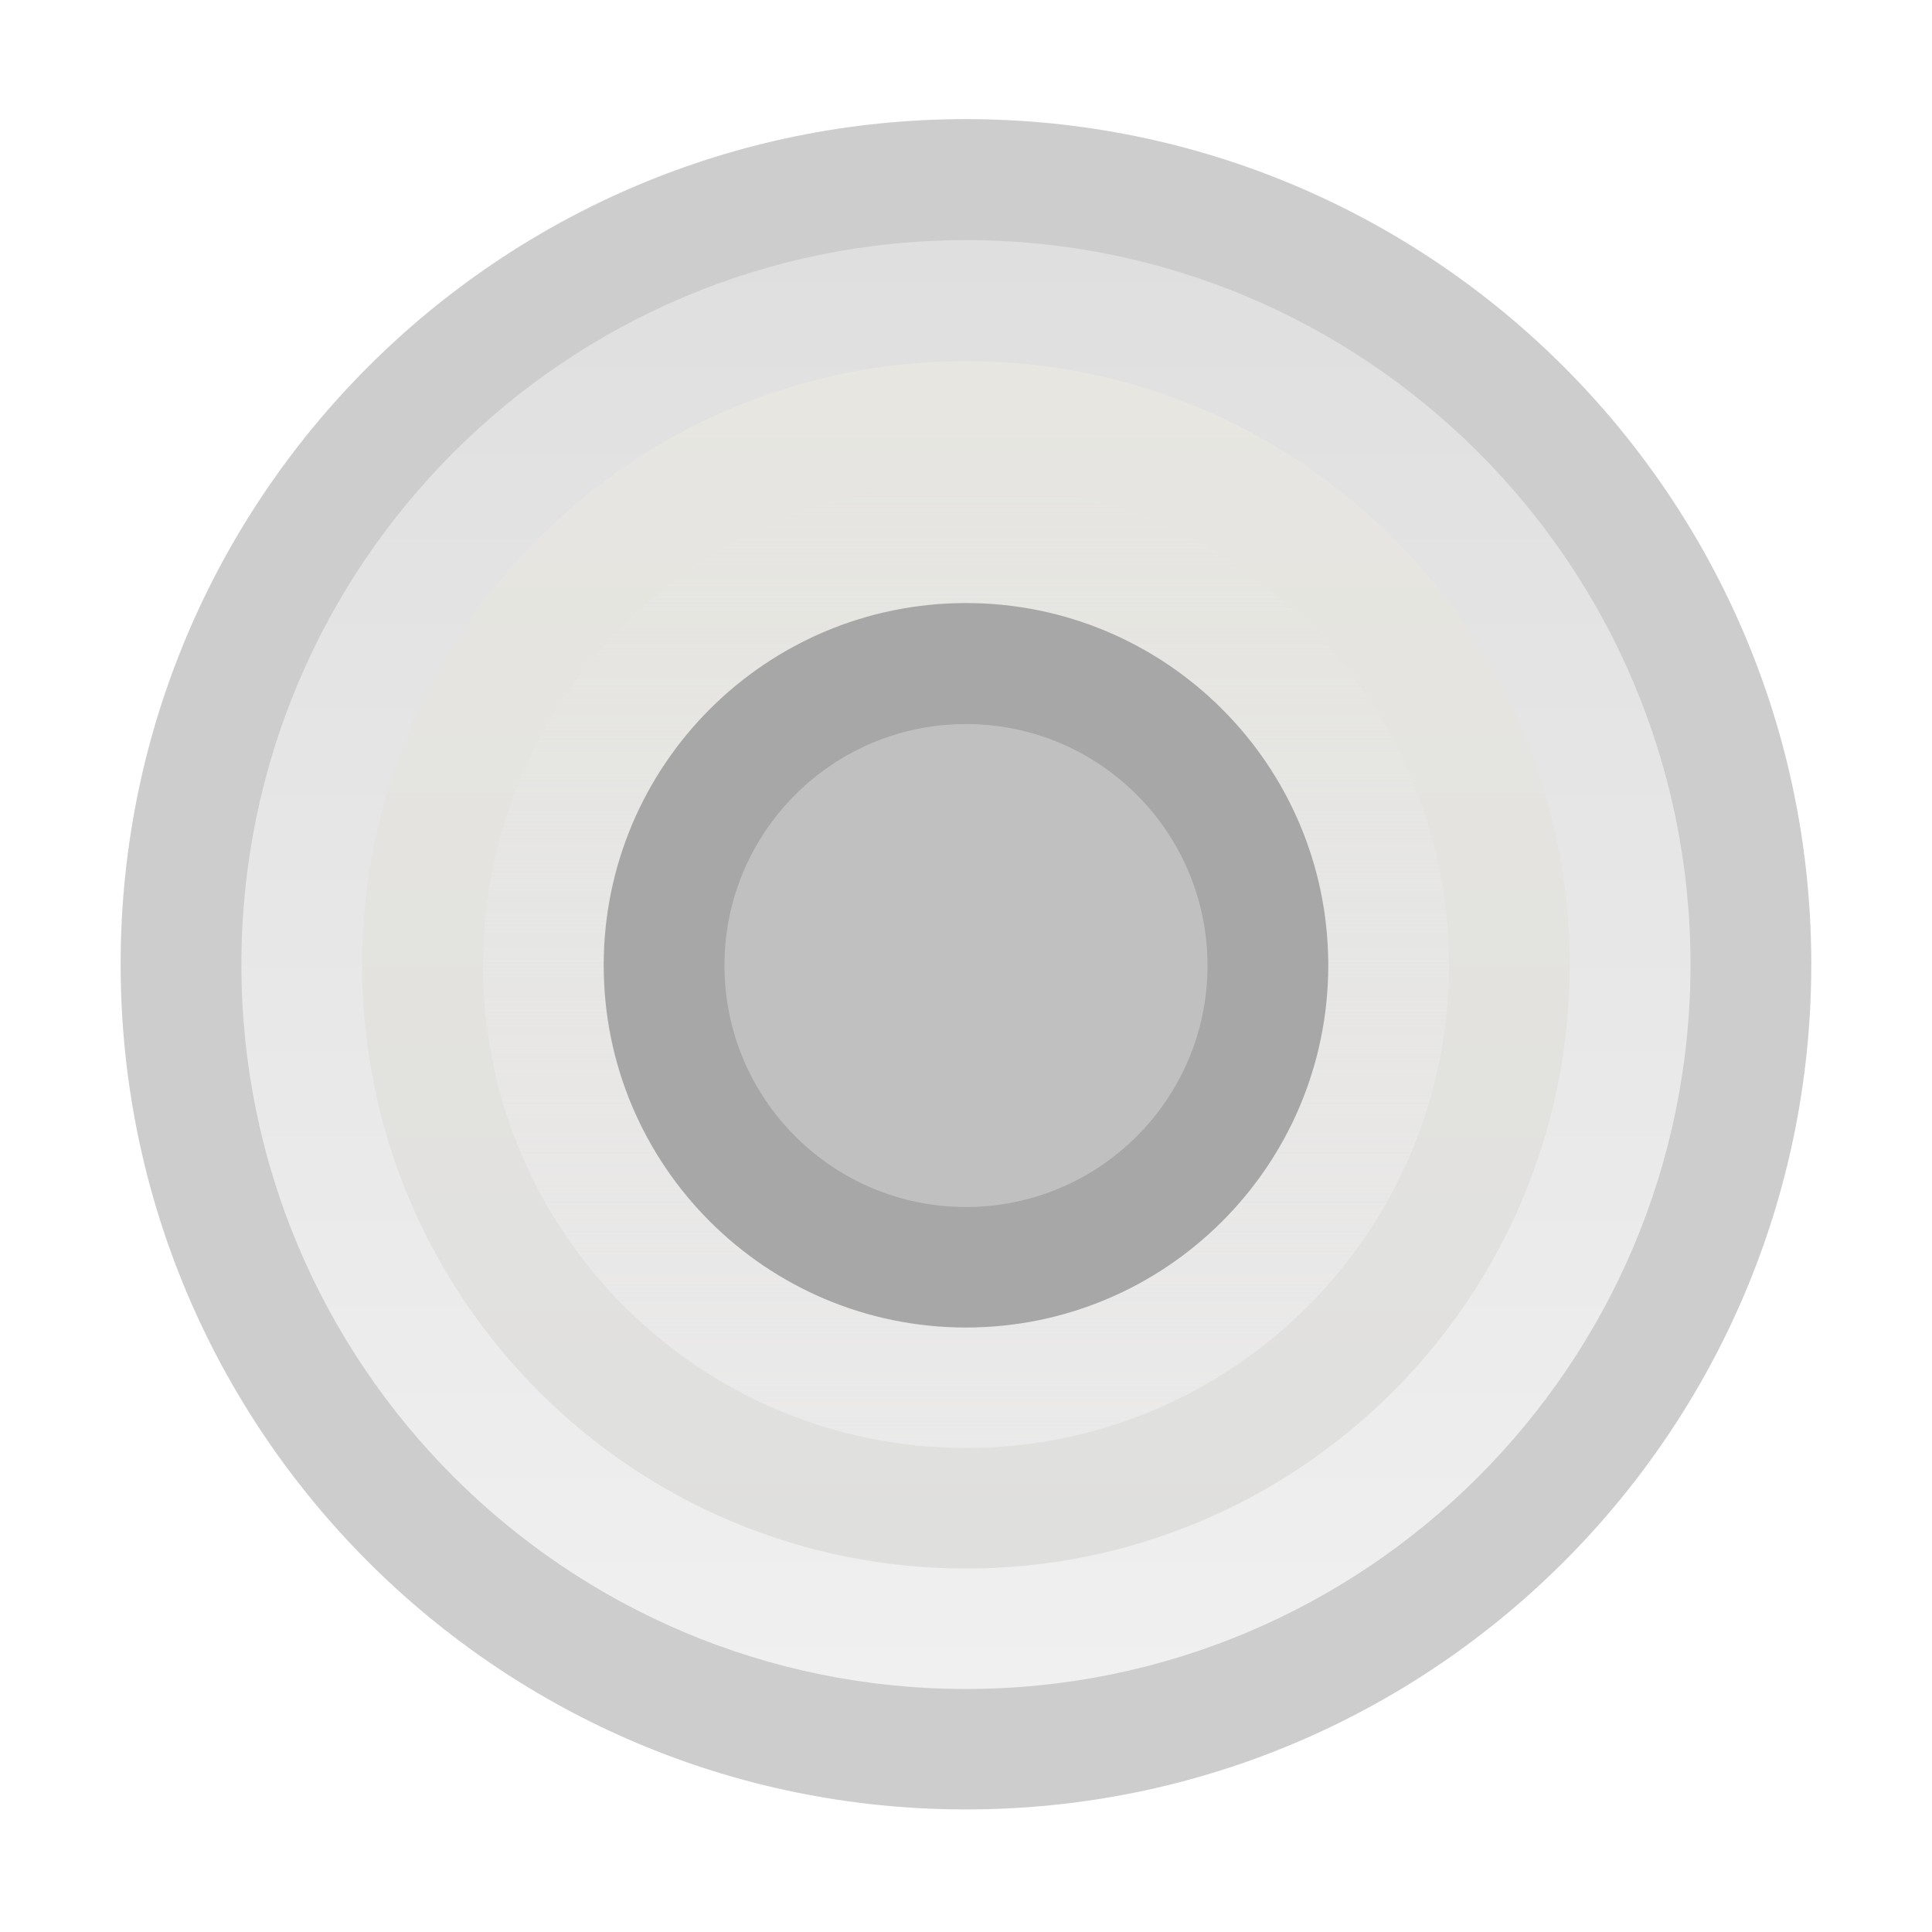
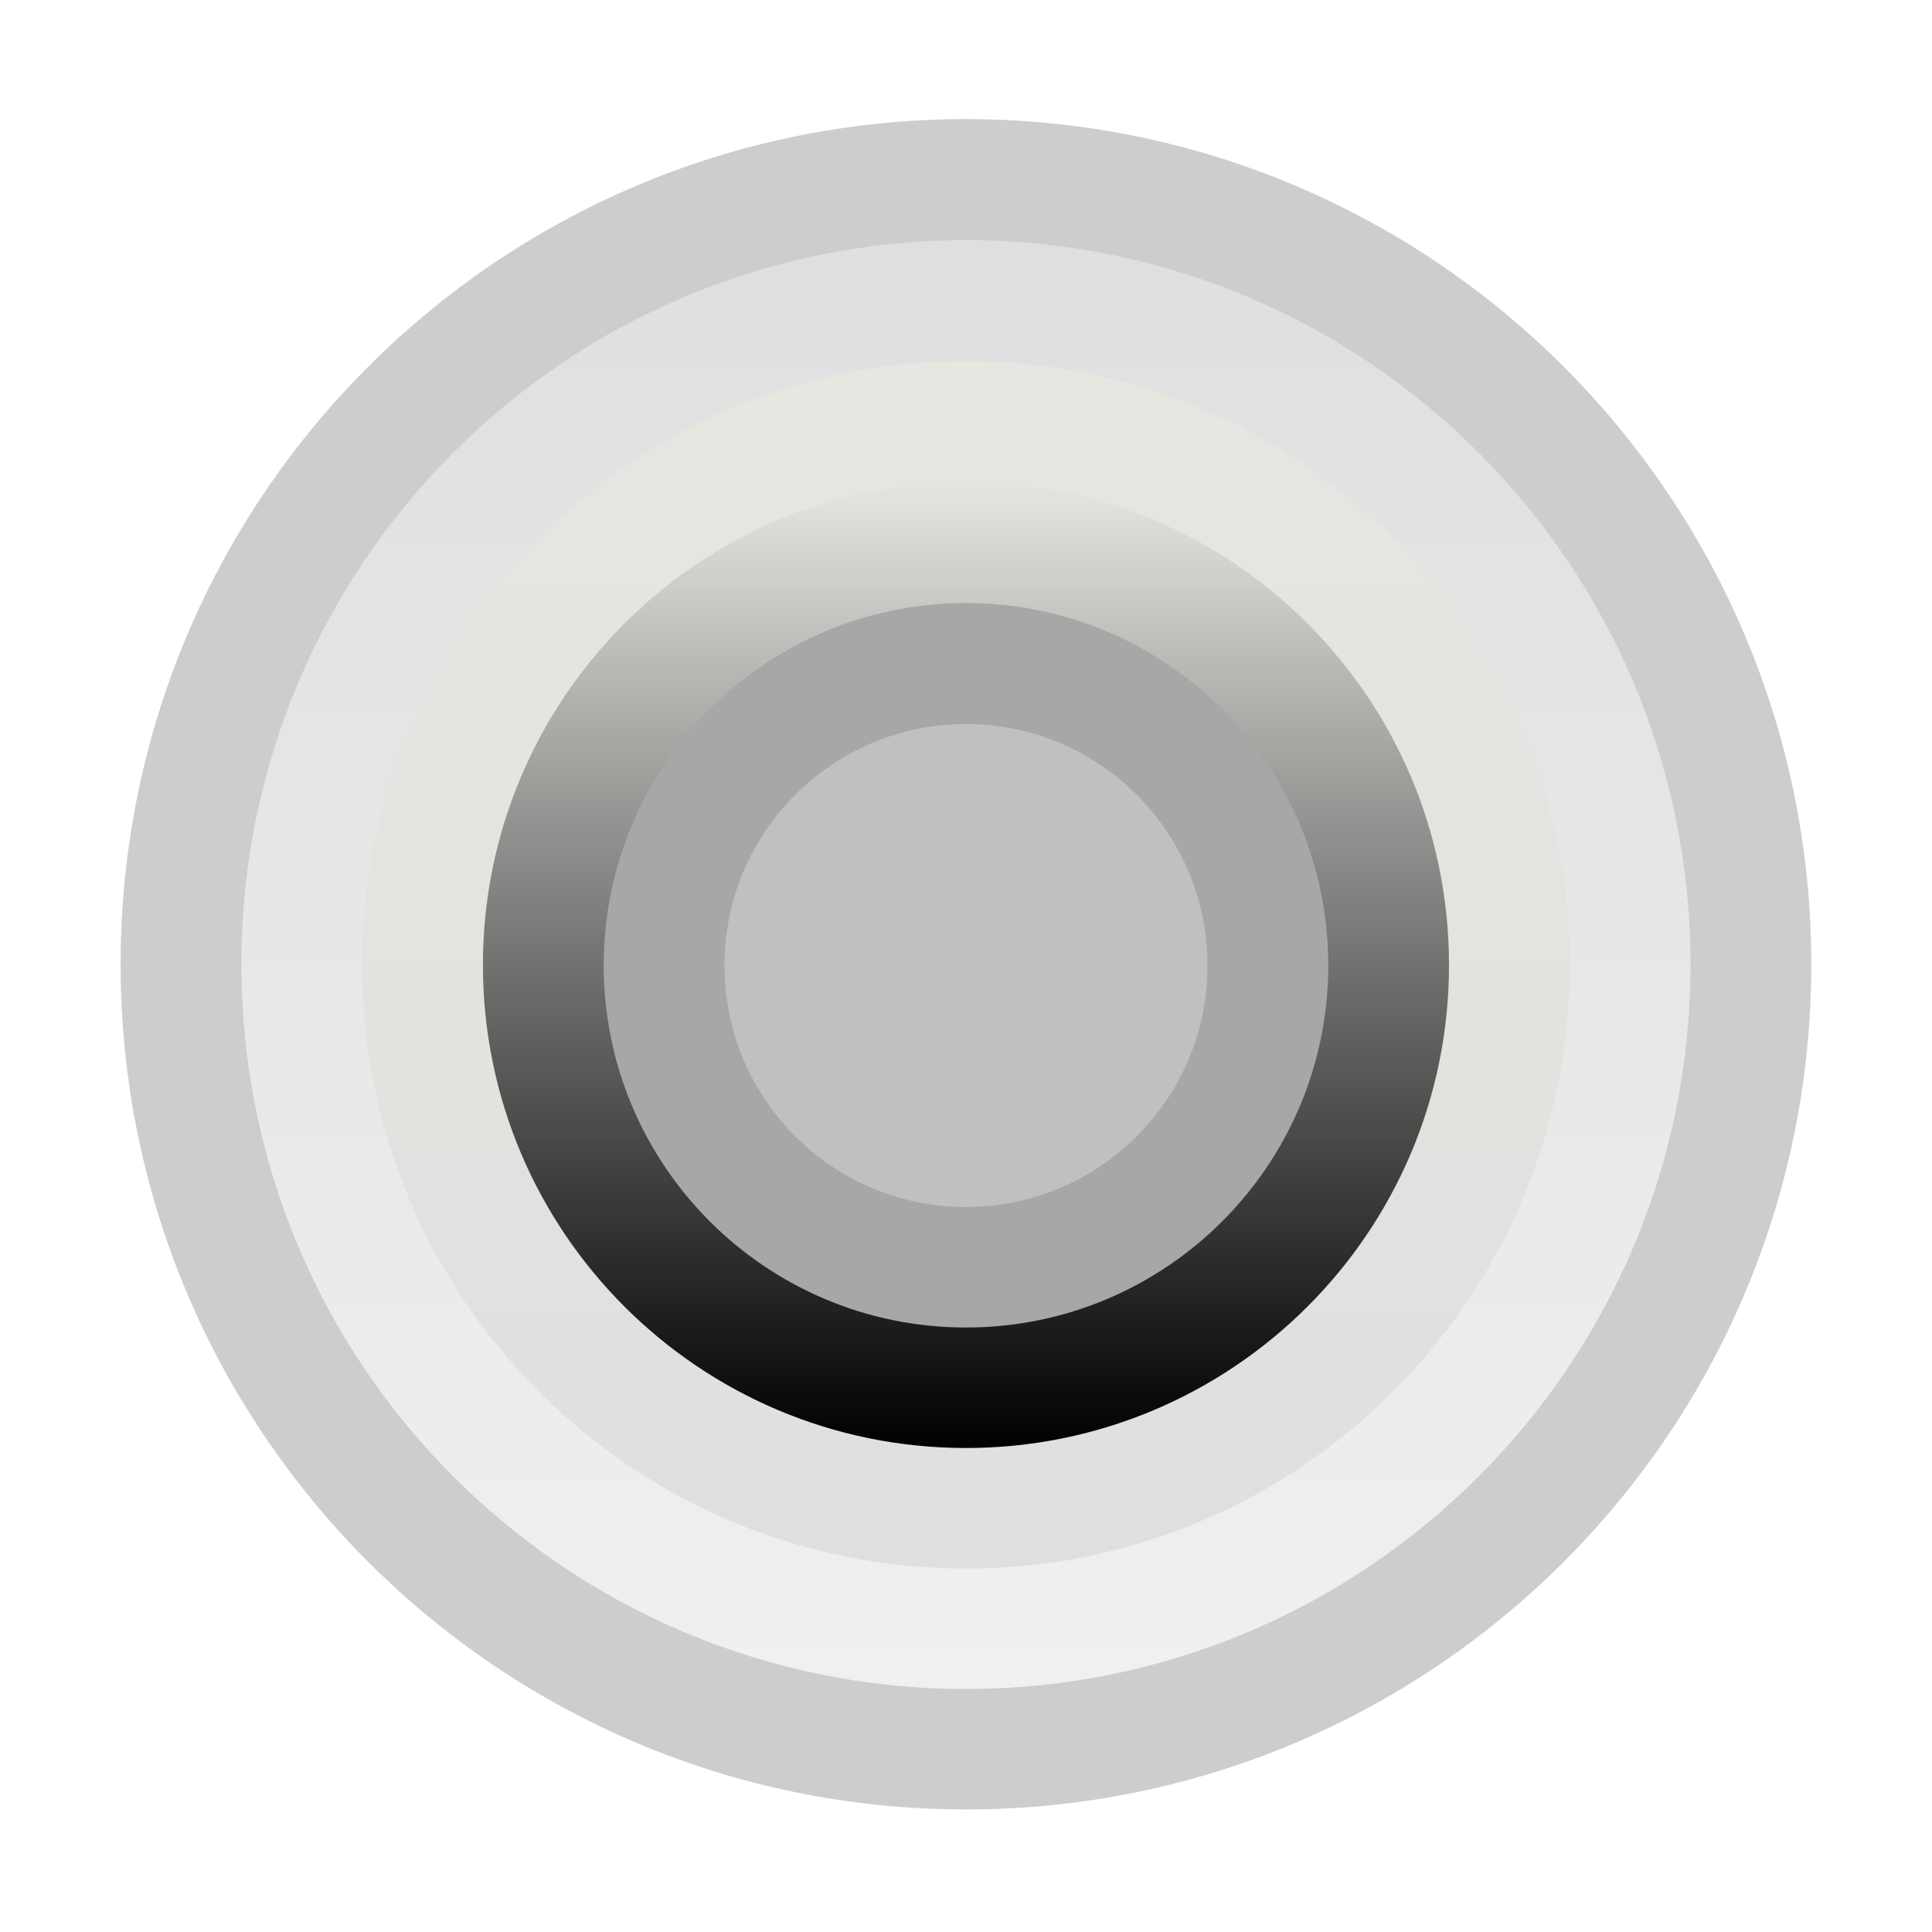
<svg xmlns="http://www.w3.org/2000/svg" height="16" width="16" version="1.1">
  <defs>
    <linearGradient id="c" y2="11.901" gradientUnits="userSpaceOnUse" x2="7.467" y1="2.165" x1="7.467">
      <stop stop-color="#dfdfdf" offset="0" />
      <stop stop-color="#f0f0f0" offset="1" />
    </linearGradient>
    <linearGradient id="b" y2="11.901" gradientUnits="userSpaceOnUse" x2="7.467" y1="2.165" x1="7.467">
      <stop stop-color="#e7e6e1" offset="0" />
      <stop stop-color="#dfdfde" offset="1" />
    </linearGradient>
-     <linearGradient id="a" y2="11.901" gradientUnits="userSpaceOnUse" x2="7.467" y1="2.165" x1="7.467">
-       <stop stop-color="#ebeaea" stop-opacity="0" offset="0" />
-       <stop stop-color="#ebeaea" offset="1" />
+     <linearGradient id="a" y2="11.901" gradientUnits="userSpaceOnUse" stop-color="#ebeaea" x2="7.467" y1="2.165" x1="7.467">
+       <stop stop-opacity="0" offset="0" />
+       <stop offset="1" />
    </linearGradient>
  </defs>
-   <g>
-     <path d="m11.668 7.035a4.19 4.865 0 1 1 -0 -0.019" transform="matrix(1.6708 0 0 1.4387 -4.4946 -2.1218)" fill="#cdcdcd" />
-     <path d="m11.668 7.035a4.19 4.865 0 1 1 -0 -0.019" transform="matrix(1.4321 0 0 1.2332 -2.7097 -.67582)" fill="url(#c)" />
-     <path d="m11.668 7.035a4.19 4.865 0 1 1 -0 -0.019" transform="matrix(1.1934 0 0 1.0277 -.92473 .77015)" fill="url(#b)" />
-     <path d="m11.668 7.035a4.19 4.865 0 1 1 -0 -0.019" transform="matrix(.95474 0 0 .82214 .86021 2.2161)" fill="url(#a)" />
-     <path d="m11.668 7.035a4.19 4.865 0 1 1 -0 -0.019" transform="matrix(.71606 0 0 .61661 2.6452 3.6621)" fill="#a7a7a7" />
-     <path d="m11.668 7.035a4.19 4.865 0 1 1 -0 -0.019" transform="matrix(.47737 0 0 .41107 4.4301 5.1081)" fill="#c0c0c0" />
-   </g>
+   <path d="m11.668 7.035a4.19 4.865 0 1 1 -0 -0.019" transform="matrix(1.6708 0 0 1.4387 -4.4946 -2.1218)" fill="#cdcdcd" />
+   <path d="m11.668 7.035a4.19 4.865 0 1 1 -0 -0.019" transform="matrix(1.4321 0 0 1.2332 -2.7097 -.67582)" fill="url(#c)" />
+   <path d="m11.668 7.035a4.19 4.865 0 1 1 -0 -0.019" transform="matrix(1.1934 0 0 1.0277 -.92473 .77015)" fill="url(#b)" />
+   <path d="m11.668 7.035a4.19 4.865 0 1 1 -0 -0.019" transform="matrix(.95474 0 0 .82214 .86021 2.2161)" fill="url(#a)" />
+   <path d="m11.668 7.035a4.19 4.865 0 1 1 -0 -0.019" transform="matrix(.71606 0 0 .61661 2.6452 3.6621)" fill="#a7a7a7" />
+   <path d="m11.668 7.035a4.19 4.865 0 1 1 -0 -0.019" transform="matrix(.47737 0 0 .41107 4.4301 5.1081)" fill="#c0c0c0" />
</svg>
